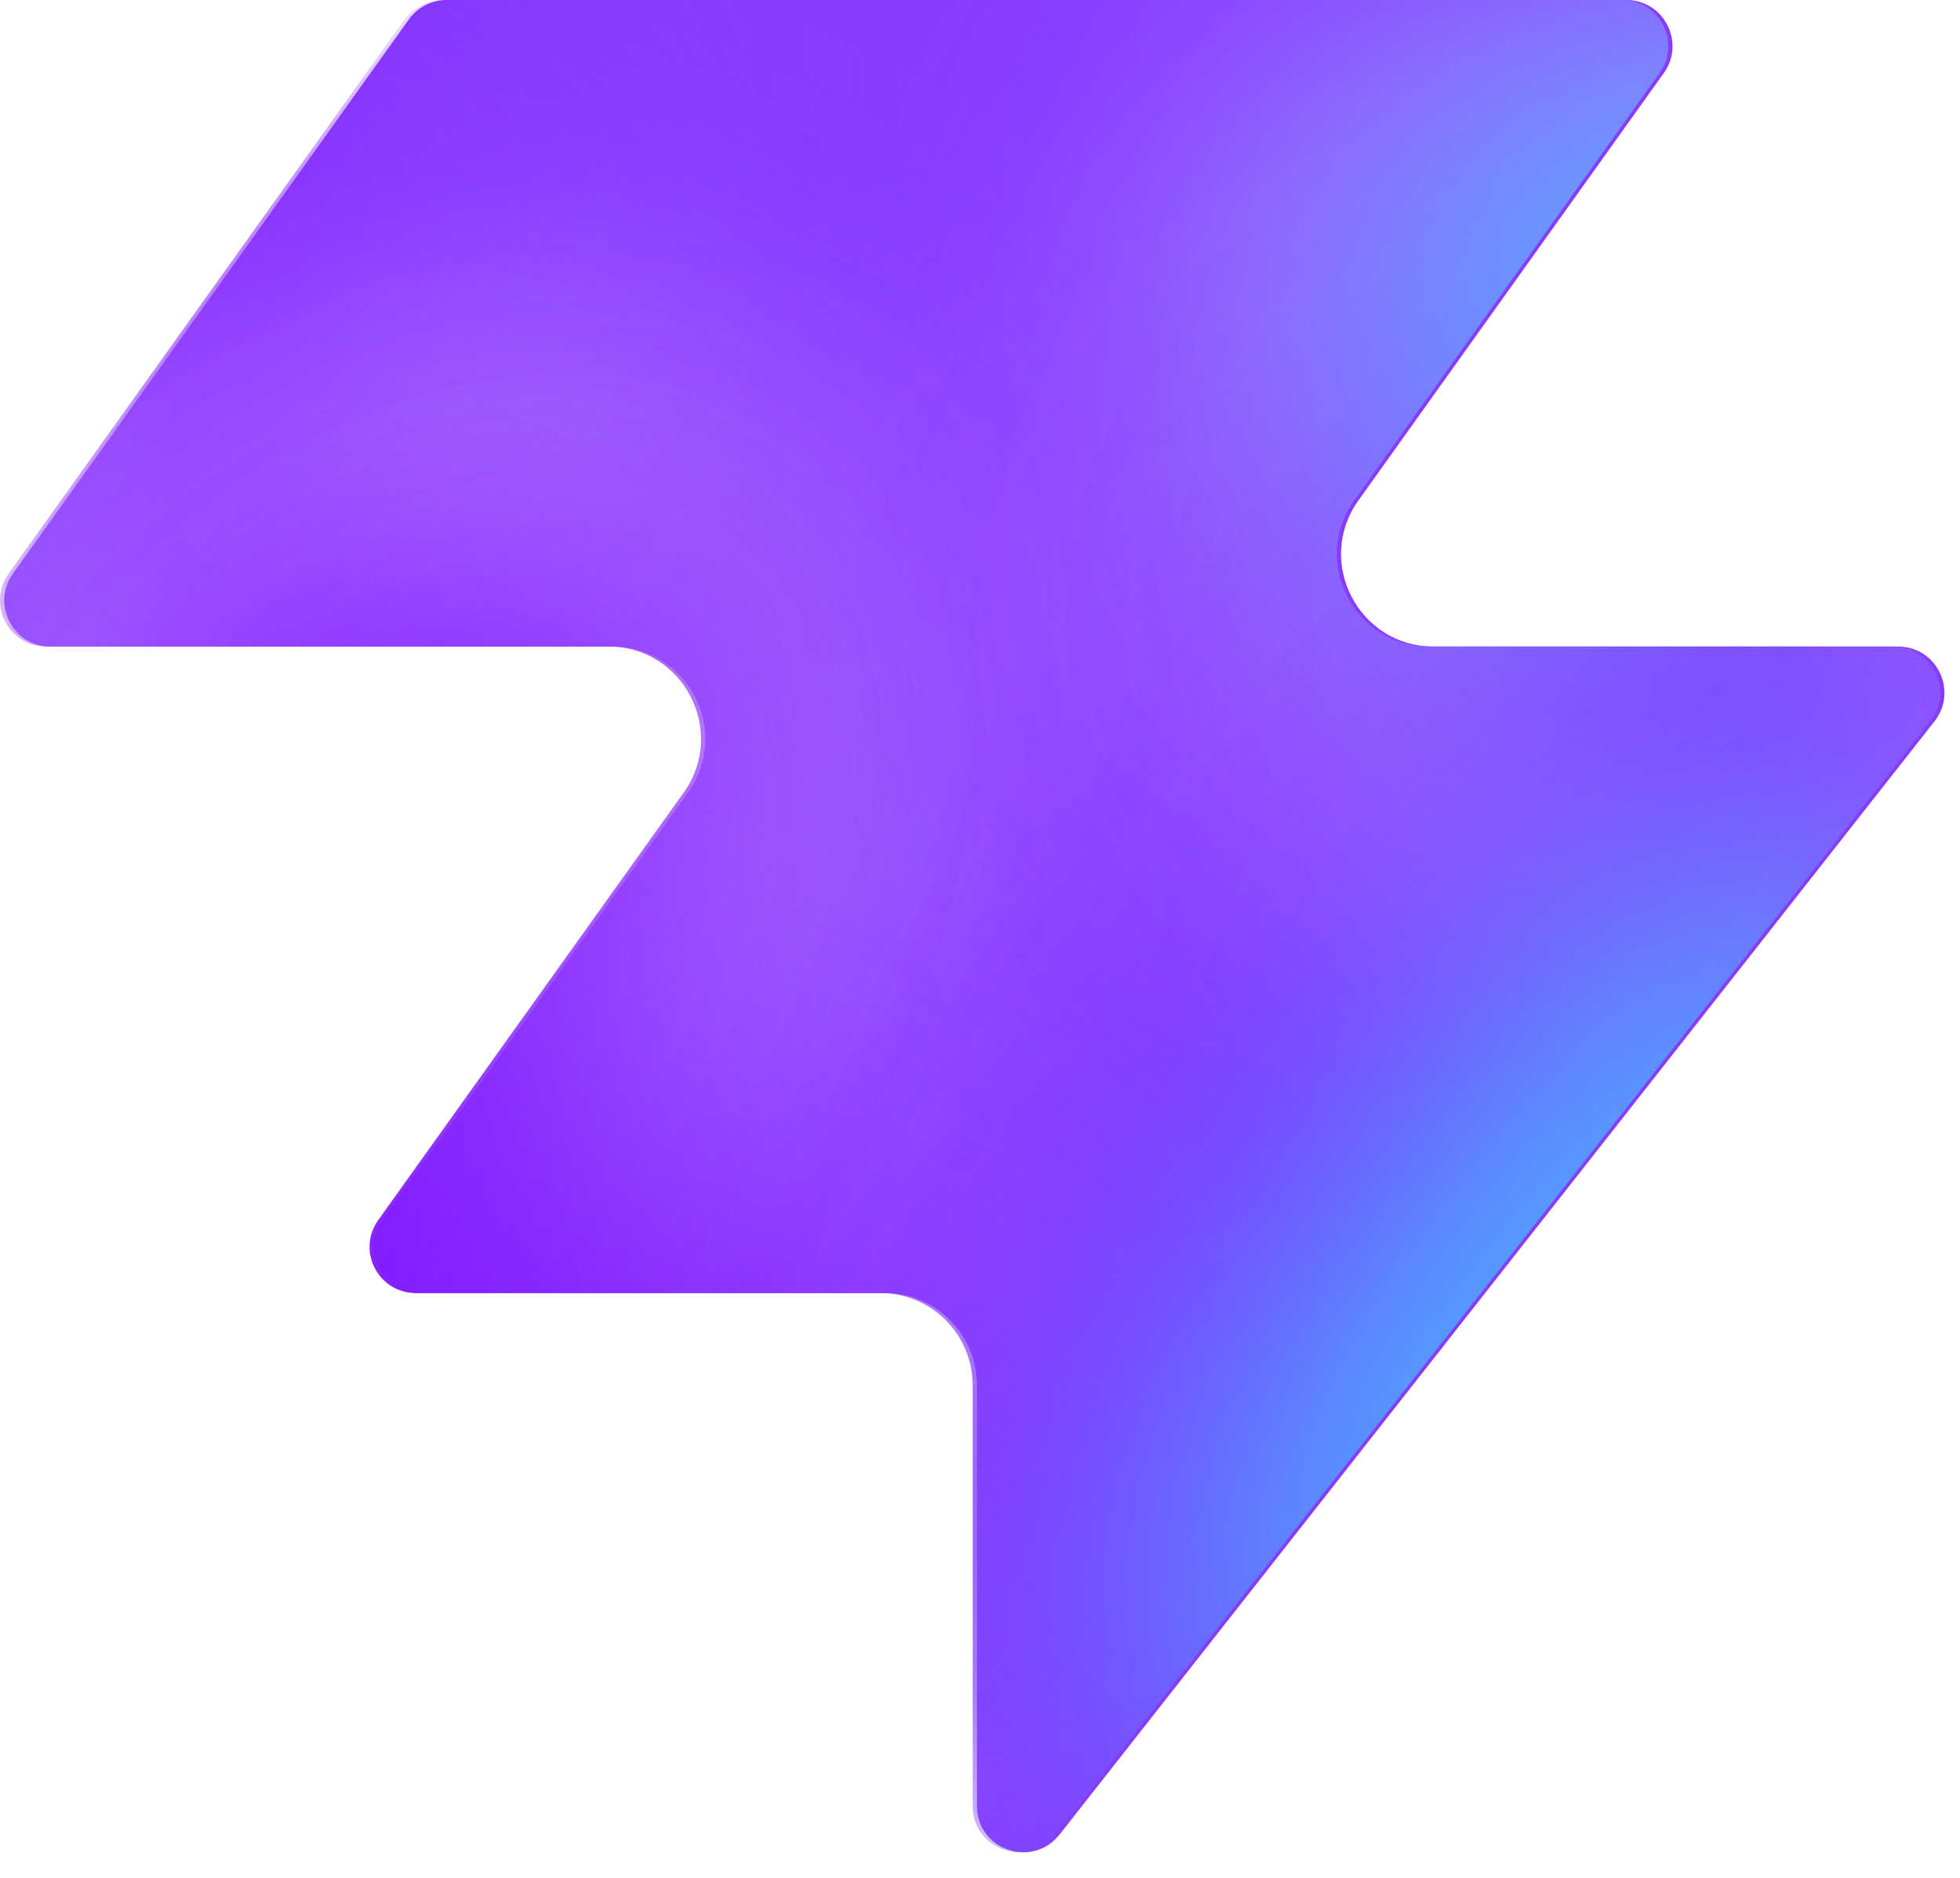
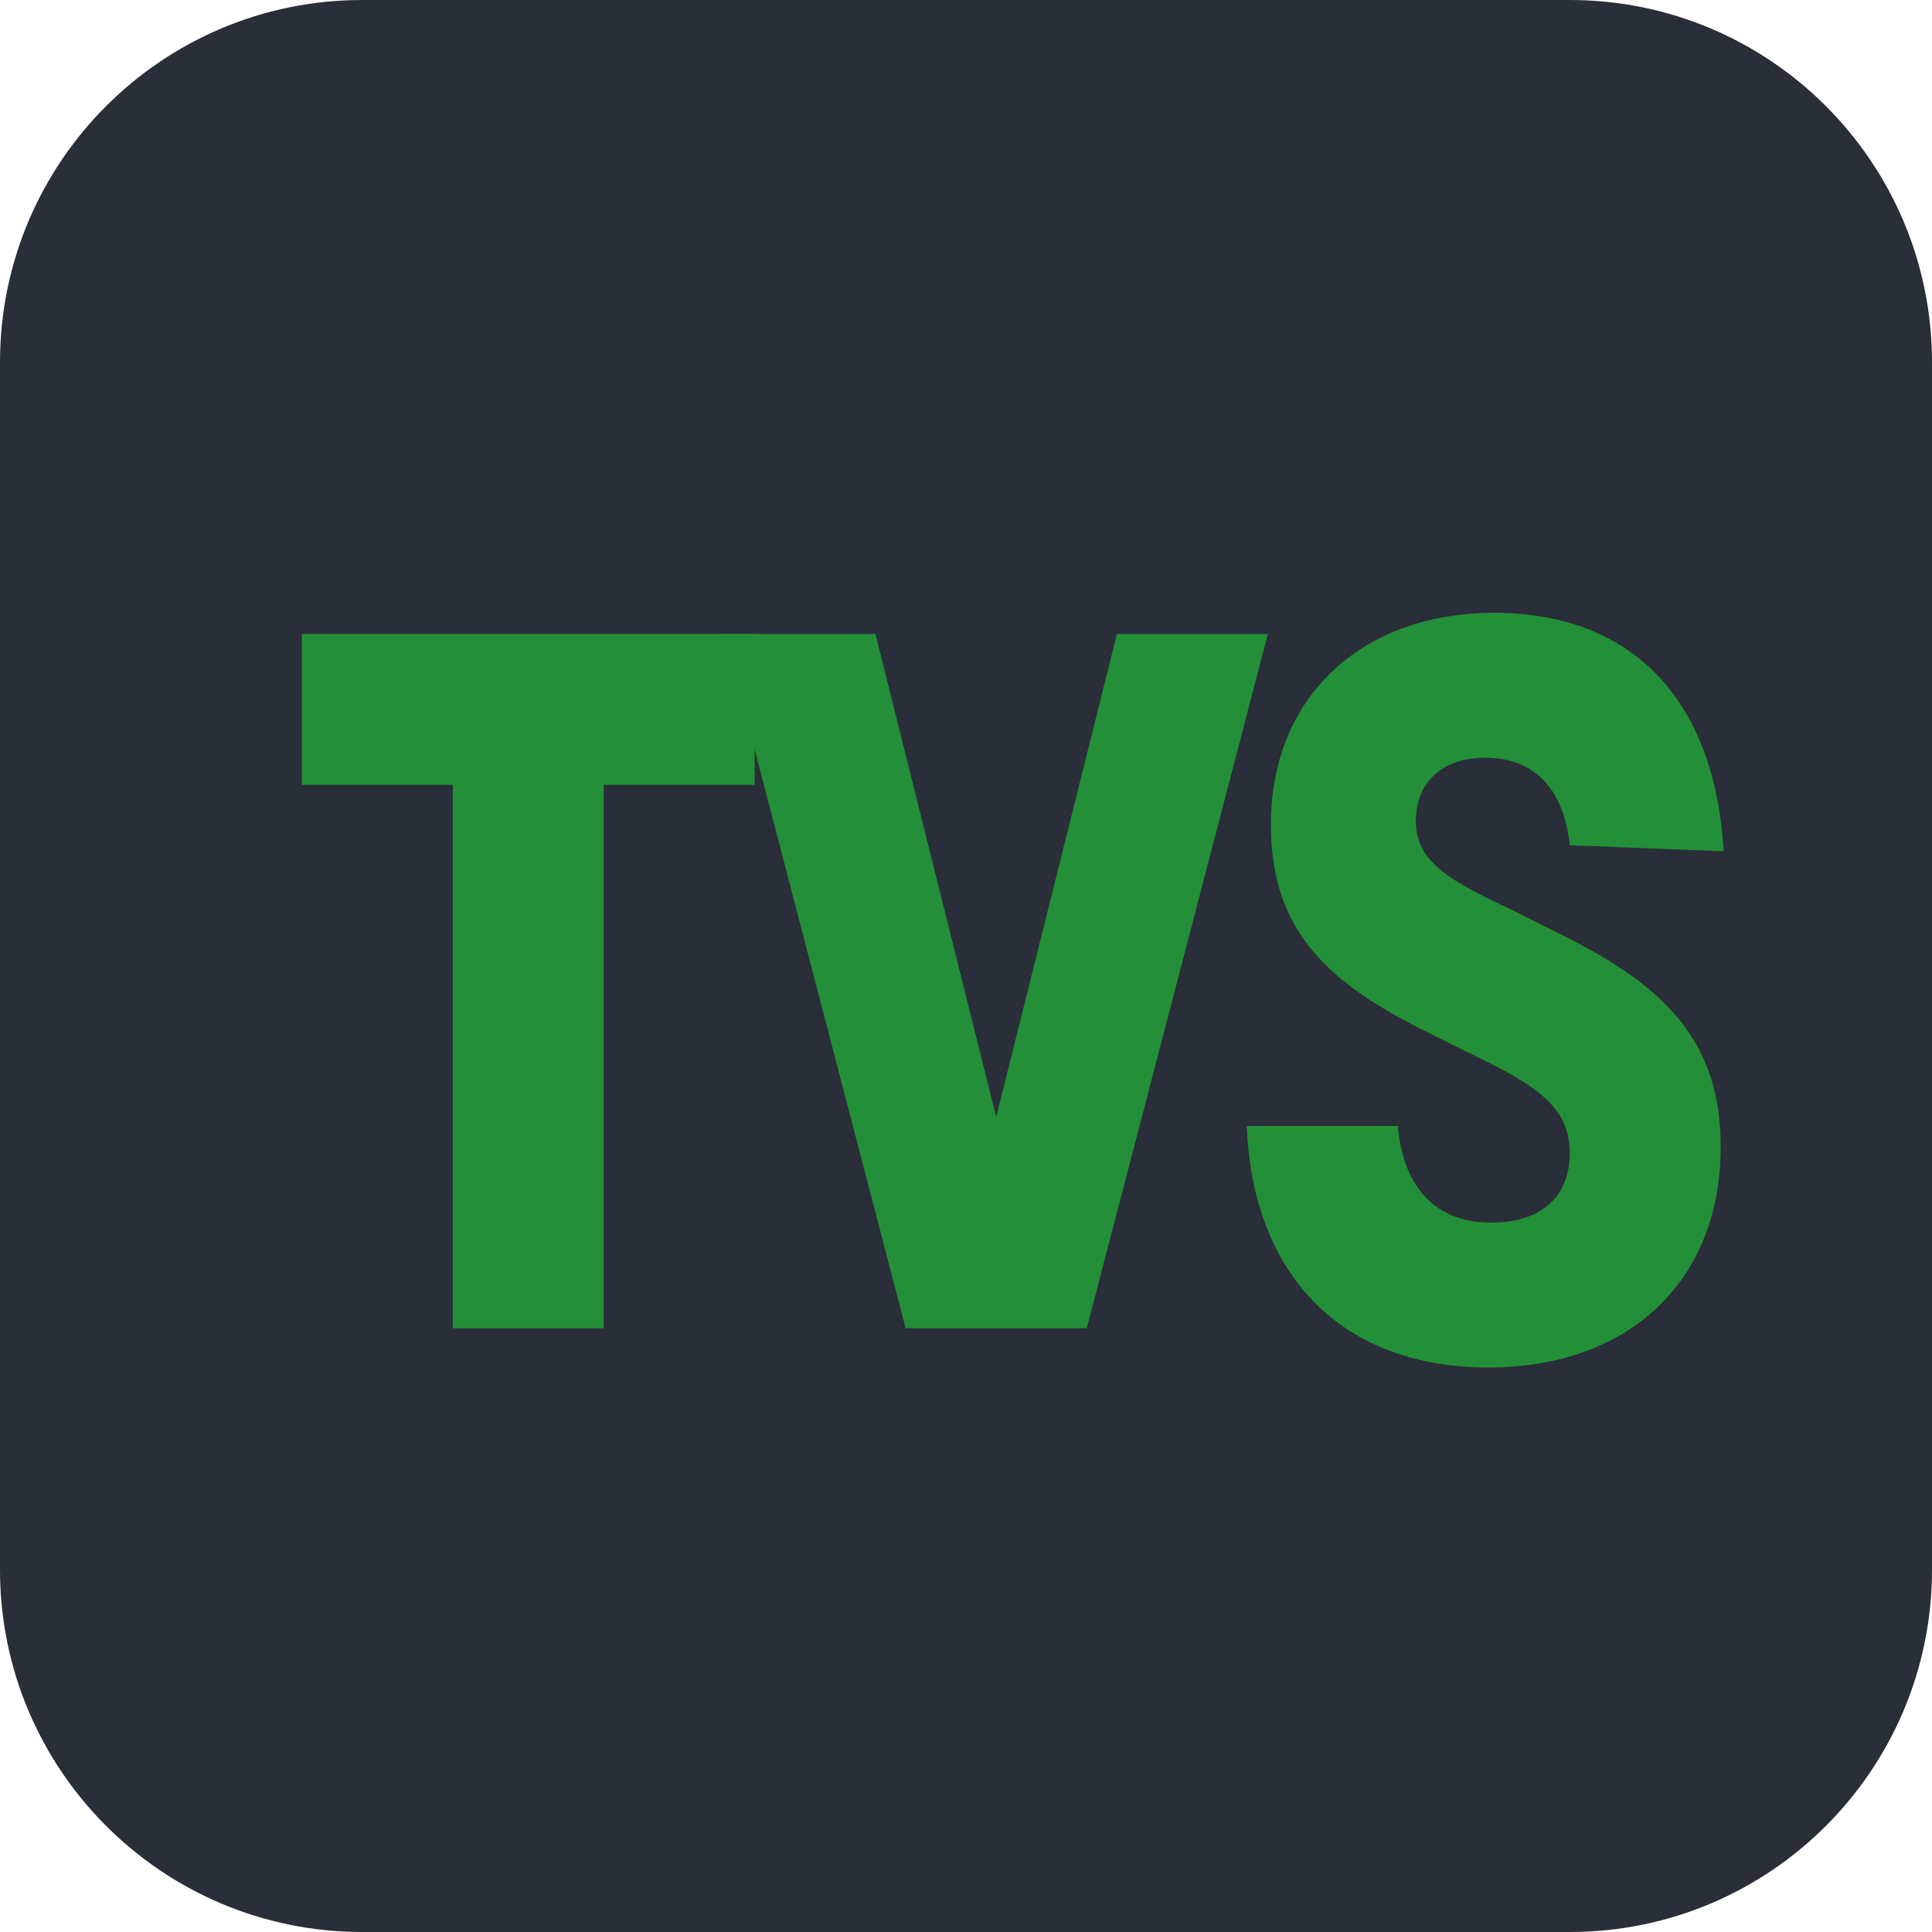
- <svg xmlns="http://www.w3.org/2000/svg" width="48" height="46" fill="none" viewBox="0 0 48 46">
-   <path fill="#863bff" d="M25.946 44.938c-.664.845-2.021.375-2.021-.698V33.937a2.26 2.26 0 0 0-2.262-2.262H10.287c-.92 0-1.456-1.04-.92-1.788l7.48-10.471c1.07-1.497 0-3.578-1.842-3.578H1.237c-.92 0-1.456-1.04-.92-1.788L10.013.474c.214-.297.556-.474.92-.474h28.894c.92 0 1.456 1.04.92 1.788l-7.48 10.471c-1.07 1.498 0 3.579 1.842 3.579h11.377c.943 0 1.473 1.088.89 1.83L25.947 44.94z" style="fill:#863bff;fill:color(display-p3 .525 .23 1);fill-opacity:1" />
-   <mask id="a" width="48" height="46" x="0" y="0" maskUnits="userSpaceOnUse" style="mask-type:alpha">
-     <path fill="#000" d="M25.842 44.938c-.664.844-2.021.375-2.021-.698V33.937a2.26 2.26 0 0 0-2.262-2.262H10.183c-.92 0-1.456-1.04-.92-1.788l7.48-10.471c1.07-1.498 0-3.579-1.842-3.579H1.133c-.92 0-1.456-1.04-.92-1.787L9.91.473c.214-.297.556-.474.92-.474h28.894c.92 0 1.456 1.04.92 1.788l-7.48 10.471c-1.07 1.498 0 3.578 1.842 3.578h11.377c.943 0 1.473 1.088.89 1.832L25.843 44.94z" style="fill:#000;fill-opacity:1" />
-   </mask>
-   <g mask="url(#a)">
-     <g filter="url(#b)">
-       <ellipse cx="5.508" cy="14.704" fill="#ede6ff" rx="5.508" ry="14.704" style="fill:#ede6ff;fill:color(display-p3 .927 .903 1);fill-opacity:1" transform="matrix(.00324 1 1 -.00324 -4.47 31.516)" />
-     </g>
-     <g filter="url(#c)">
-       <ellipse cx="10.399" cy="29.851" fill="#ede6ff" rx="10.399" ry="29.851" style="fill:#ede6ff;fill:color(display-p3 .927 .903 1);fill-opacity:1" transform="matrix(.00324 1 1 -.00324 -39.328 7.883)" />
-     </g>
-     <g filter="url(#d)">
-       <ellipse cx="5.508" cy="30.487" fill="#7e14ff" rx="5.508" ry="30.487" style="fill:#7e14ff;fill:color(display-p3 .492 .077 1);fill-opacity:1" transform="rotate(89.814 -25.913 -14.639)scale(1 -1)" />
-     </g>
-     <g filter="url(#e)">
-       <ellipse cx="5.508" cy="30.599" fill="#7e14ff" rx="5.508" ry="30.599" style="fill:#7e14ff;fill:color(display-p3 .492 .077 1);fill-opacity:1" transform="rotate(89.814 -32.644 -3.334)scale(1 -1)" />
-     </g>
-     <g filter="url(#f)">
-       <ellipse cx="5.508" cy="30.599" fill="#7e14ff" rx="5.508" ry="30.599" style="fill:#7e14ff;fill:color(display-p3 .492 .077 1);fill-opacity:1" transform="matrix(.00324 1 1 -.00324 -34.34 30.47)" />
-     </g>
-     <g filter="url(#g)">
-       <ellipse cx="14.072" cy="22.078" fill="#ede6ff" rx="14.072" ry="22.078" style="fill:#ede6ff;fill:color(display-p3 .927 .903 1);fill-opacity:1" transform="rotate(93.35 24.506 48.493)scale(-1 1)" />
-     </g>
-     <g filter="url(#h)">
-       <ellipse cx="3.47" cy="21.501" fill="#7e14ff" rx="3.47" ry="21.501" style="fill:#7e14ff;fill:color(display-p3 .492 .077 1);fill-opacity:1" transform="rotate(89.009 28.708 47.59)scale(-1 1)" />
-     </g>
-     <g filter="url(#i)">
-       <ellipse cx="3.47" cy="21.501" fill="#7e14ff" rx="3.47" ry="21.501" style="fill:#7e14ff;fill:color(display-p3 .492 .077 1);fill-opacity:1" transform="rotate(89.009 28.708 47.59)scale(-1 1)" />
-     </g>
-     <g filter="url(#j)">
-       <ellipse cx=".387" cy="8.972" fill="#7e14ff" rx="4.407" ry="29.108" style="fill:#7e14ff;fill:color(display-p3 .492 .077 1);fill-opacity:1" transform="rotate(39.51 .387 8.972)" />
-     </g>
-     <g filter="url(#k)">
-       <ellipse cx="47.523" cy="-6.092" fill="#7e14ff" rx="4.407" ry="29.108" style="fill:#7e14ff;fill:color(display-p3 .492 .077 1);fill-opacity:1" transform="rotate(37.892 47.523 -6.092)" />
-     </g>
-     <g filter="url(#l)">
-       <ellipse cx="41.412" cy="6.333" fill="#47bfff" rx="5.971" ry="9.665" style="fill:#47bfff;fill:color(display-p3 .28 .748 1);fill-opacity:1" transform="rotate(37.892 41.412 6.333)" />
-     </g>
-     <g filter="url(#m)">
-       <ellipse cx="-1.879" cy="38.332" fill="#7e14ff" rx="4.407" ry="29.108" style="fill:#7e14ff;fill:color(display-p3 .492 .077 1);fill-opacity:1" transform="rotate(37.892 -1.88 38.332)" />
-     </g>
-     <g filter="url(#n)">
-       <ellipse cx="-1.879" cy="38.332" fill="#7e14ff" rx="4.407" ry="29.108" style="fill:#7e14ff;fill:color(display-p3 .492 .077 1);fill-opacity:1" transform="rotate(37.892 -1.88 38.332)" />
-     </g>
-     <g filter="url(#o)">
-       <ellipse cx="35.651" cy="29.907" fill="#7e14ff" rx="4.407" ry="29.108" style="fill:#7e14ff;fill:color(display-p3 .492 .077 1);fill-opacity:1" transform="rotate(37.892 35.651 29.907)" />
-     </g>
-     <g filter="url(#p)">
-       <ellipse cx="38.418" cy="32.4" fill="#47bfff" rx="5.971" ry="15.297" style="fill:#47bfff;fill:color(display-p3 .28 .748 1);fill-opacity:1" transform="rotate(37.892 38.418 32.4)" />
-     </g>
+ <svg xmlns="http://www.w3.org/2000/svg" viewBox="0 0 64 64">
+   <rect width="64" height="64" rx="12" fill="#292e38" />
+   <g fill="#238f38">
+     <path d="M10 21h15v5h-5v18h-5V26h-5z" />
+     <path d="M24 21h5l4 16 4-16h5l-6 23h-6z" />
+     <path d="M52 28c-.2-1.9-1.2-2.9-2.8-2.9-1.4 0-2.3.8-2.3 2.1 0 1.4 1.2 2 3.3 3l1.4.7c3.7 1.8 5.4 3.7 5.4 7.1 0 4.4-3 7.3-7.7 7.3-4.8 0-7.8-3-8-8h5c.2 2.1 1.3 3.2 3.1 3.2 1.7 0 2.6-.9 2.6-2.3 0-1.6-1.2-2.3-3.5-3.4l-1.4-.7c-3.4-1.7-5-3.5-5-6.8 0-4.2 3-7 7.4-7 4.5 0 7.3 2.8 7.6 7.9z" />
  </g>
-   <defs>
-     <filter id="b" width="60.045" height="41.654" x="-19.77" y="16.149" color-interpolation-filters="sRGB" filterUnits="userSpaceOnUse">
-       <feFlood flood-opacity="0" result="BackgroundImageFix" />
-       <feBlend in="SourceGraphic" in2="BackgroundImageFix" result="shape" />
-       <feGaussianBlur result="effect1_foregroundBlur_2002_17158" stdDeviation="7.659" />
-     </filter>
-     <filter id="c" width="90.34" height="51.437" x="-54.613" y="-7.533" color-interpolation-filters="sRGB" filterUnits="userSpaceOnUse">
-       <feFlood flood-opacity="0" result="BackgroundImageFix" />
-       <feBlend in="SourceGraphic" in2="BackgroundImageFix" result="shape" />
-       <feGaussianBlur result="effect1_foregroundBlur_2002_17158" stdDeviation="7.659" />
-     </filter>
-     <filter id="d" width="79.355" height="29.4" x="-49.64" y="2.03" color-interpolation-filters="sRGB" filterUnits="userSpaceOnUse">
-       <feFlood flood-opacity="0" result="BackgroundImageFix" />
-       <feBlend in="SourceGraphic" in2="BackgroundImageFix" result="shape" />
-       <feGaussianBlur result="effect1_foregroundBlur_2002_17158" stdDeviation="4.596" />
-     </filter>
-     <filter id="e" width="79.579" height="29.4" x="-45.045" y="20.029" color-interpolation-filters="sRGB" filterUnits="userSpaceOnUse">
-       <feFlood flood-opacity="0" result="BackgroundImageFix" />
-       <feBlend in="SourceGraphic" in2="BackgroundImageFix" result="shape" />
-       <feGaussianBlur result="effect1_foregroundBlur_2002_17158" stdDeviation="4.596" />
-     </filter>
-     <filter id="f" width="79.579" height="29.4" x="-43.513" y="21.178" color-interpolation-filters="sRGB" filterUnits="userSpaceOnUse">
-       <feFlood flood-opacity="0" result="BackgroundImageFix" />
-       <feBlend in="SourceGraphic" in2="BackgroundImageFix" result="shape" />
-       <feGaussianBlur result="effect1_foregroundBlur_2002_17158" stdDeviation="4.596" />
-     </filter>
-     <filter id="g" width="74.749" height="58.852" x="15.756" y="-17.901" color-interpolation-filters="sRGB" filterUnits="userSpaceOnUse">
-       <feFlood flood-opacity="0" result="BackgroundImageFix" />
-       <feBlend in="SourceGraphic" in2="BackgroundImageFix" result="shape" />
-       <feGaussianBlur result="effect1_foregroundBlur_2002_17158" stdDeviation="7.659" />
-     </filter>
-     <filter id="h" width="61.377" height="25.362" x="23.548" y="2.284" color-interpolation-filters="sRGB" filterUnits="userSpaceOnUse">
-       <feFlood flood-opacity="0" result="BackgroundImageFix" />
-       <feBlend in="SourceGraphic" in2="BackgroundImageFix" result="shape" />
-       <feGaussianBlur result="effect1_foregroundBlur_2002_17158" stdDeviation="4.596" />
-     </filter>
-     <filter id="i" width="61.377" height="25.362" x="23.548" y="2.284" color-interpolation-filters="sRGB" filterUnits="userSpaceOnUse">
-       <feFlood flood-opacity="0" result="BackgroundImageFix" />
-       <feBlend in="SourceGraphic" in2="BackgroundImageFix" result="shape" />
-       <feGaussianBlur result="effect1_foregroundBlur_2002_17158" stdDeviation="4.596" />
-     </filter>
-     <filter id="j" width="56.045" height="63.649" x="-27.636" y="-22.853" color-interpolation-filters="sRGB" filterUnits="userSpaceOnUse">
-       <feFlood flood-opacity="0" result="BackgroundImageFix" />
-       <feBlend in="SourceGraphic" in2="BackgroundImageFix" result="shape" />
-       <feGaussianBlur result="effect1_foregroundBlur_2002_17158" stdDeviation="4.596" />
-     </filter>
-     <filter id="k" width="54.814" height="64.646" x="20.116" y="-38.415" color-interpolation-filters="sRGB" filterUnits="userSpaceOnUse">
-       <feFlood flood-opacity="0" result="BackgroundImageFix" />
-       <feBlend in="SourceGraphic" in2="BackgroundImageFix" result="shape" />
-       <feGaussianBlur result="effect1_foregroundBlur_2002_17158" stdDeviation="4.596" />
-     </filter>
-     <filter id="l" width="33.541" height="35.313" x="24.641" y="-11.323" color-interpolation-filters="sRGB" filterUnits="userSpaceOnUse">
-       <feFlood flood-opacity="0" result="BackgroundImageFix" />
-       <feBlend in="SourceGraphic" in2="BackgroundImageFix" result="shape" />
-       <feGaussianBlur result="effect1_foregroundBlur_2002_17158" stdDeviation="4.596" />
-     </filter>
-     <filter id="m" width="54.814" height="64.646" x="-29.286" y="6.009" color-interpolation-filters="sRGB" filterUnits="userSpaceOnUse">
-       <feFlood flood-opacity="0" result="BackgroundImageFix" />
-       <feBlend in="SourceGraphic" in2="BackgroundImageFix" result="shape" />
-       <feGaussianBlur result="effect1_foregroundBlur_2002_17158" stdDeviation="4.596" />
-     </filter>
-     <filter id="n" width="54.814" height="64.646" x="-29.286" y="6.009" color-interpolation-filters="sRGB" filterUnits="userSpaceOnUse">
-       <feFlood flood-opacity="0" result="BackgroundImageFix" />
-       <feBlend in="SourceGraphic" in2="BackgroundImageFix" result="shape" />
-       <feGaussianBlur result="effect1_foregroundBlur_2002_17158" stdDeviation="4.596" />
-     </filter>
-     <filter id="o" width="54.814" height="64.646" x="8.244" y="-2.416" color-interpolation-filters="sRGB" filterUnits="userSpaceOnUse">
-       <feFlood flood-opacity="0" result="BackgroundImageFix" />
-       <feBlend in="SourceGraphic" in2="BackgroundImageFix" result="shape" />
-       <feGaussianBlur result="effect1_foregroundBlur_2002_17158" stdDeviation="4.596" />
-     </filter>
-     <filter id="p" width="39.409" height="43.623" x="18.713" y="10.588" color-interpolation-filters="sRGB" filterUnits="userSpaceOnUse">
-       <feFlood flood-opacity="0" result="BackgroundImageFix" />
-       <feBlend in="SourceGraphic" in2="BackgroundImageFix" result="shape" />
-       <feGaussianBlur result="effect1_foregroundBlur_2002_17158" stdDeviation="4.596" />
-     </filter>
-   </defs>
</svg>
